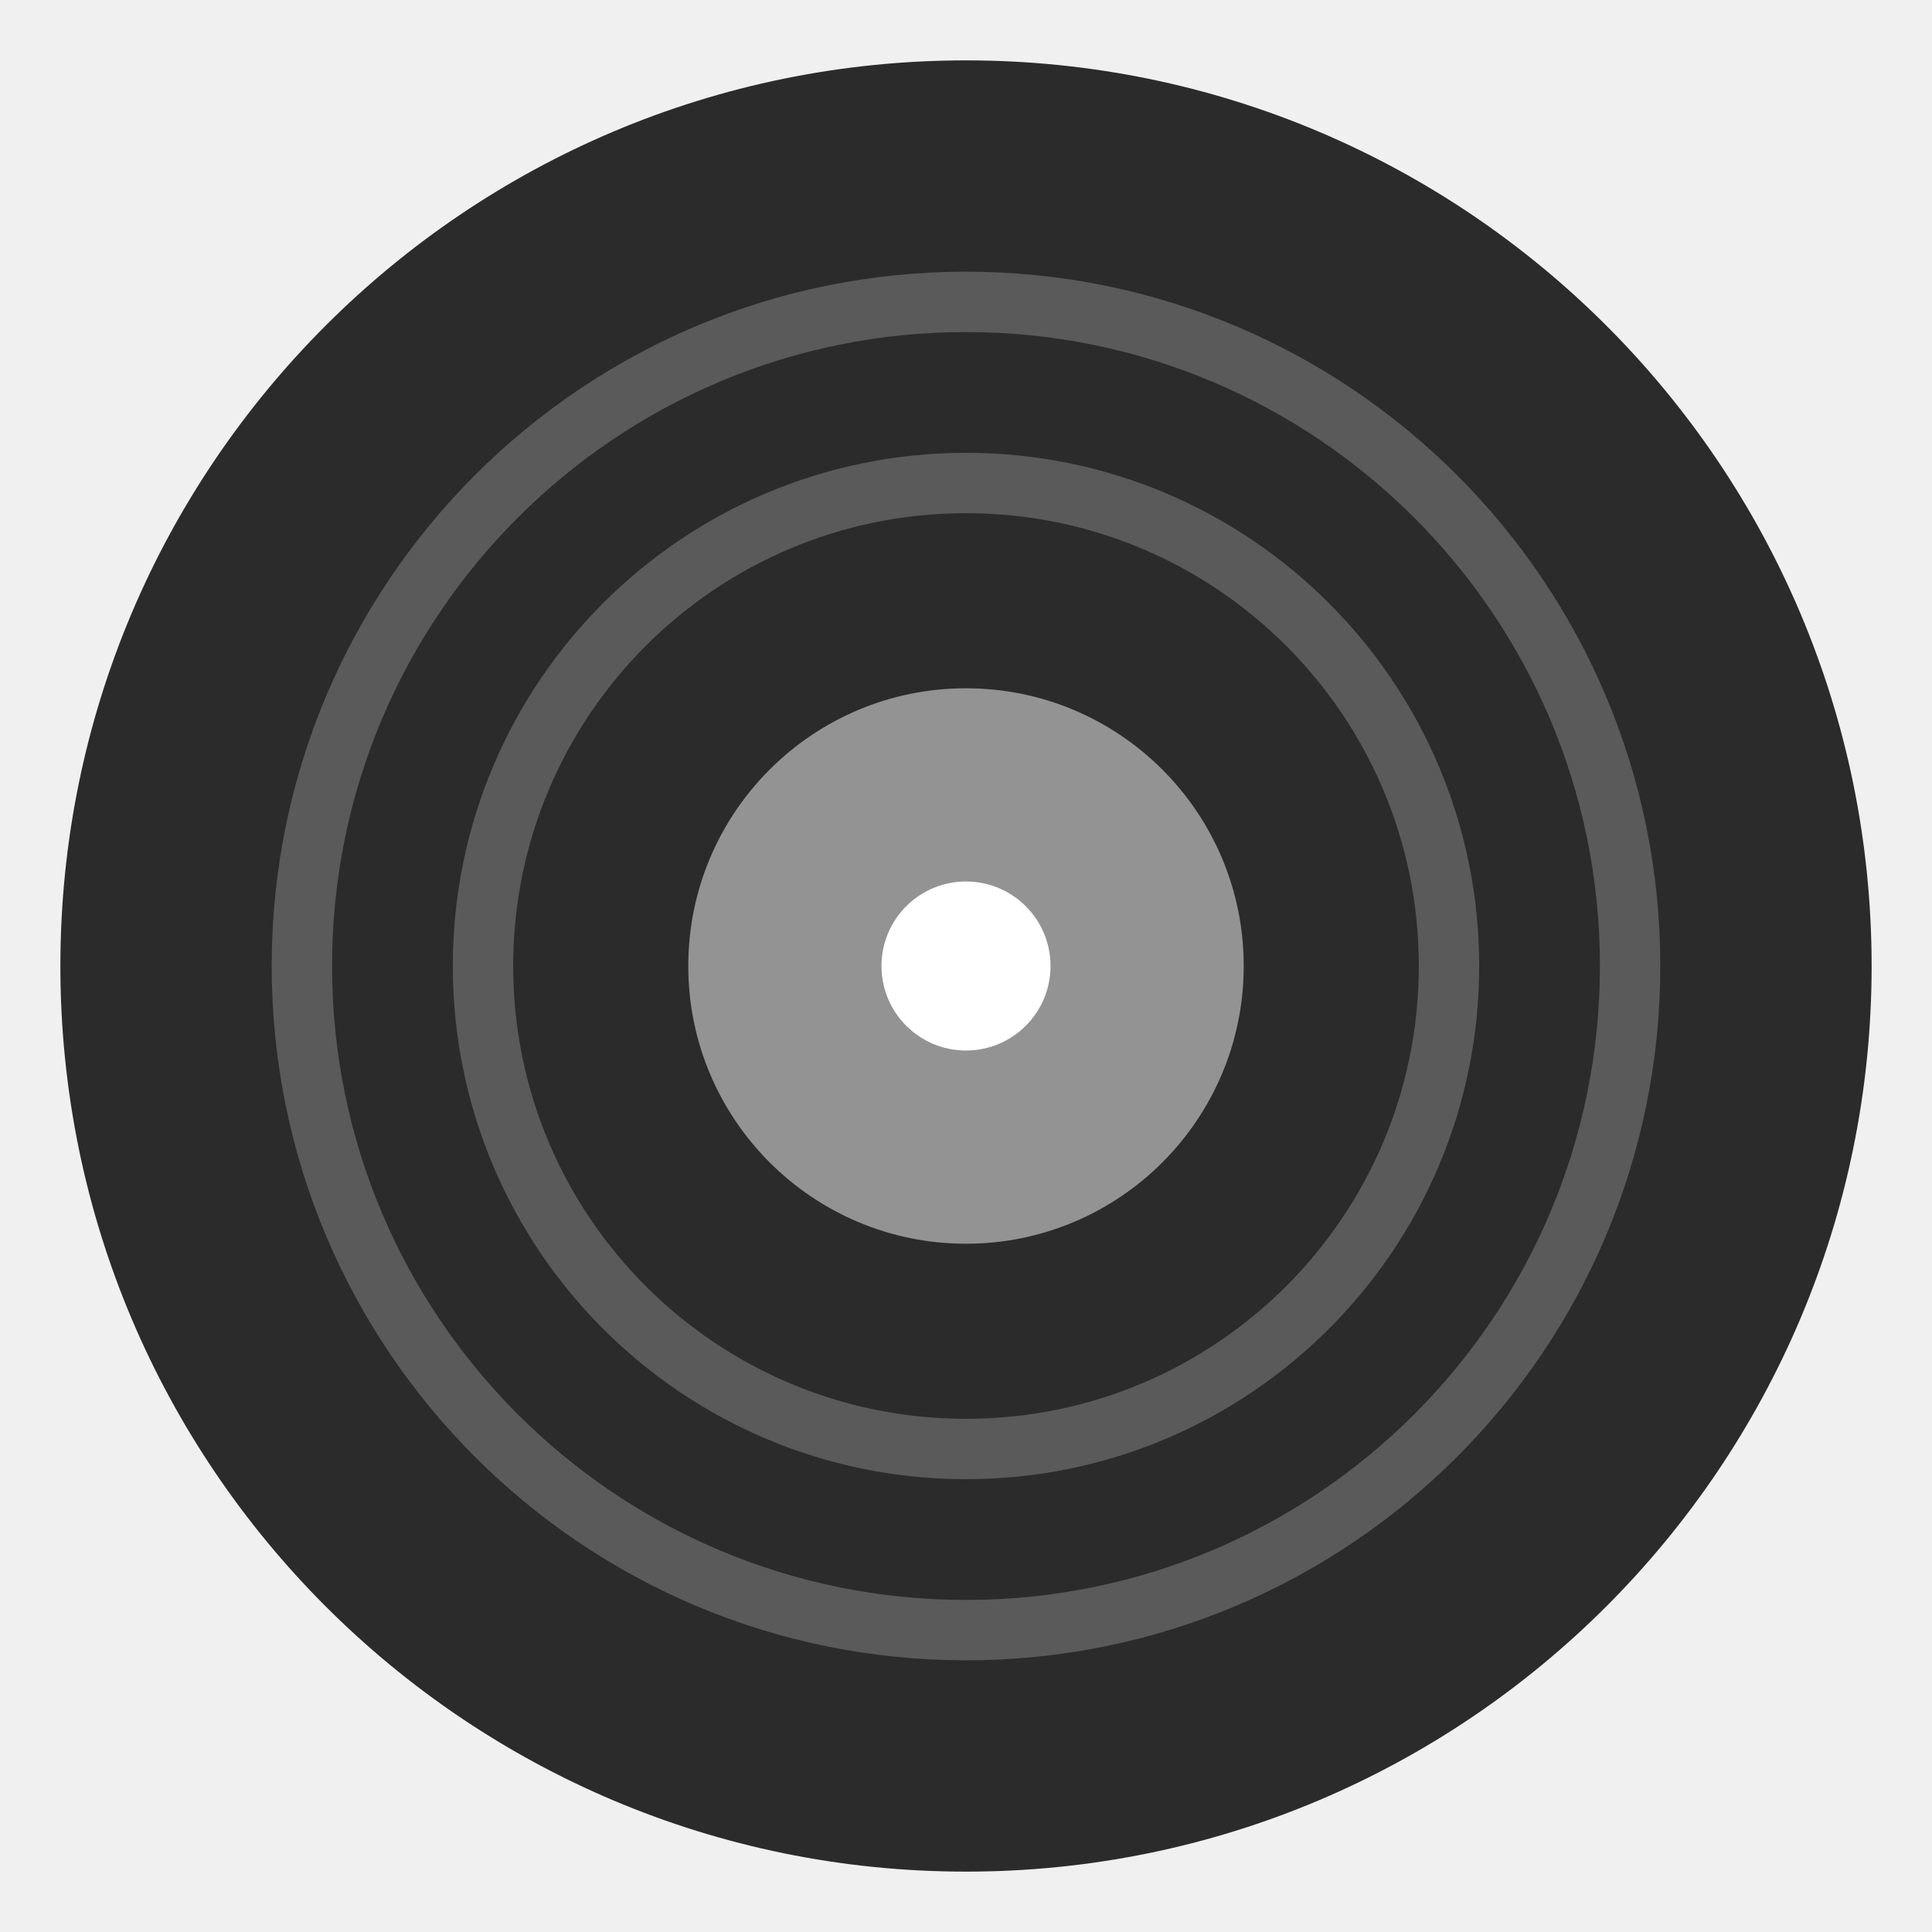
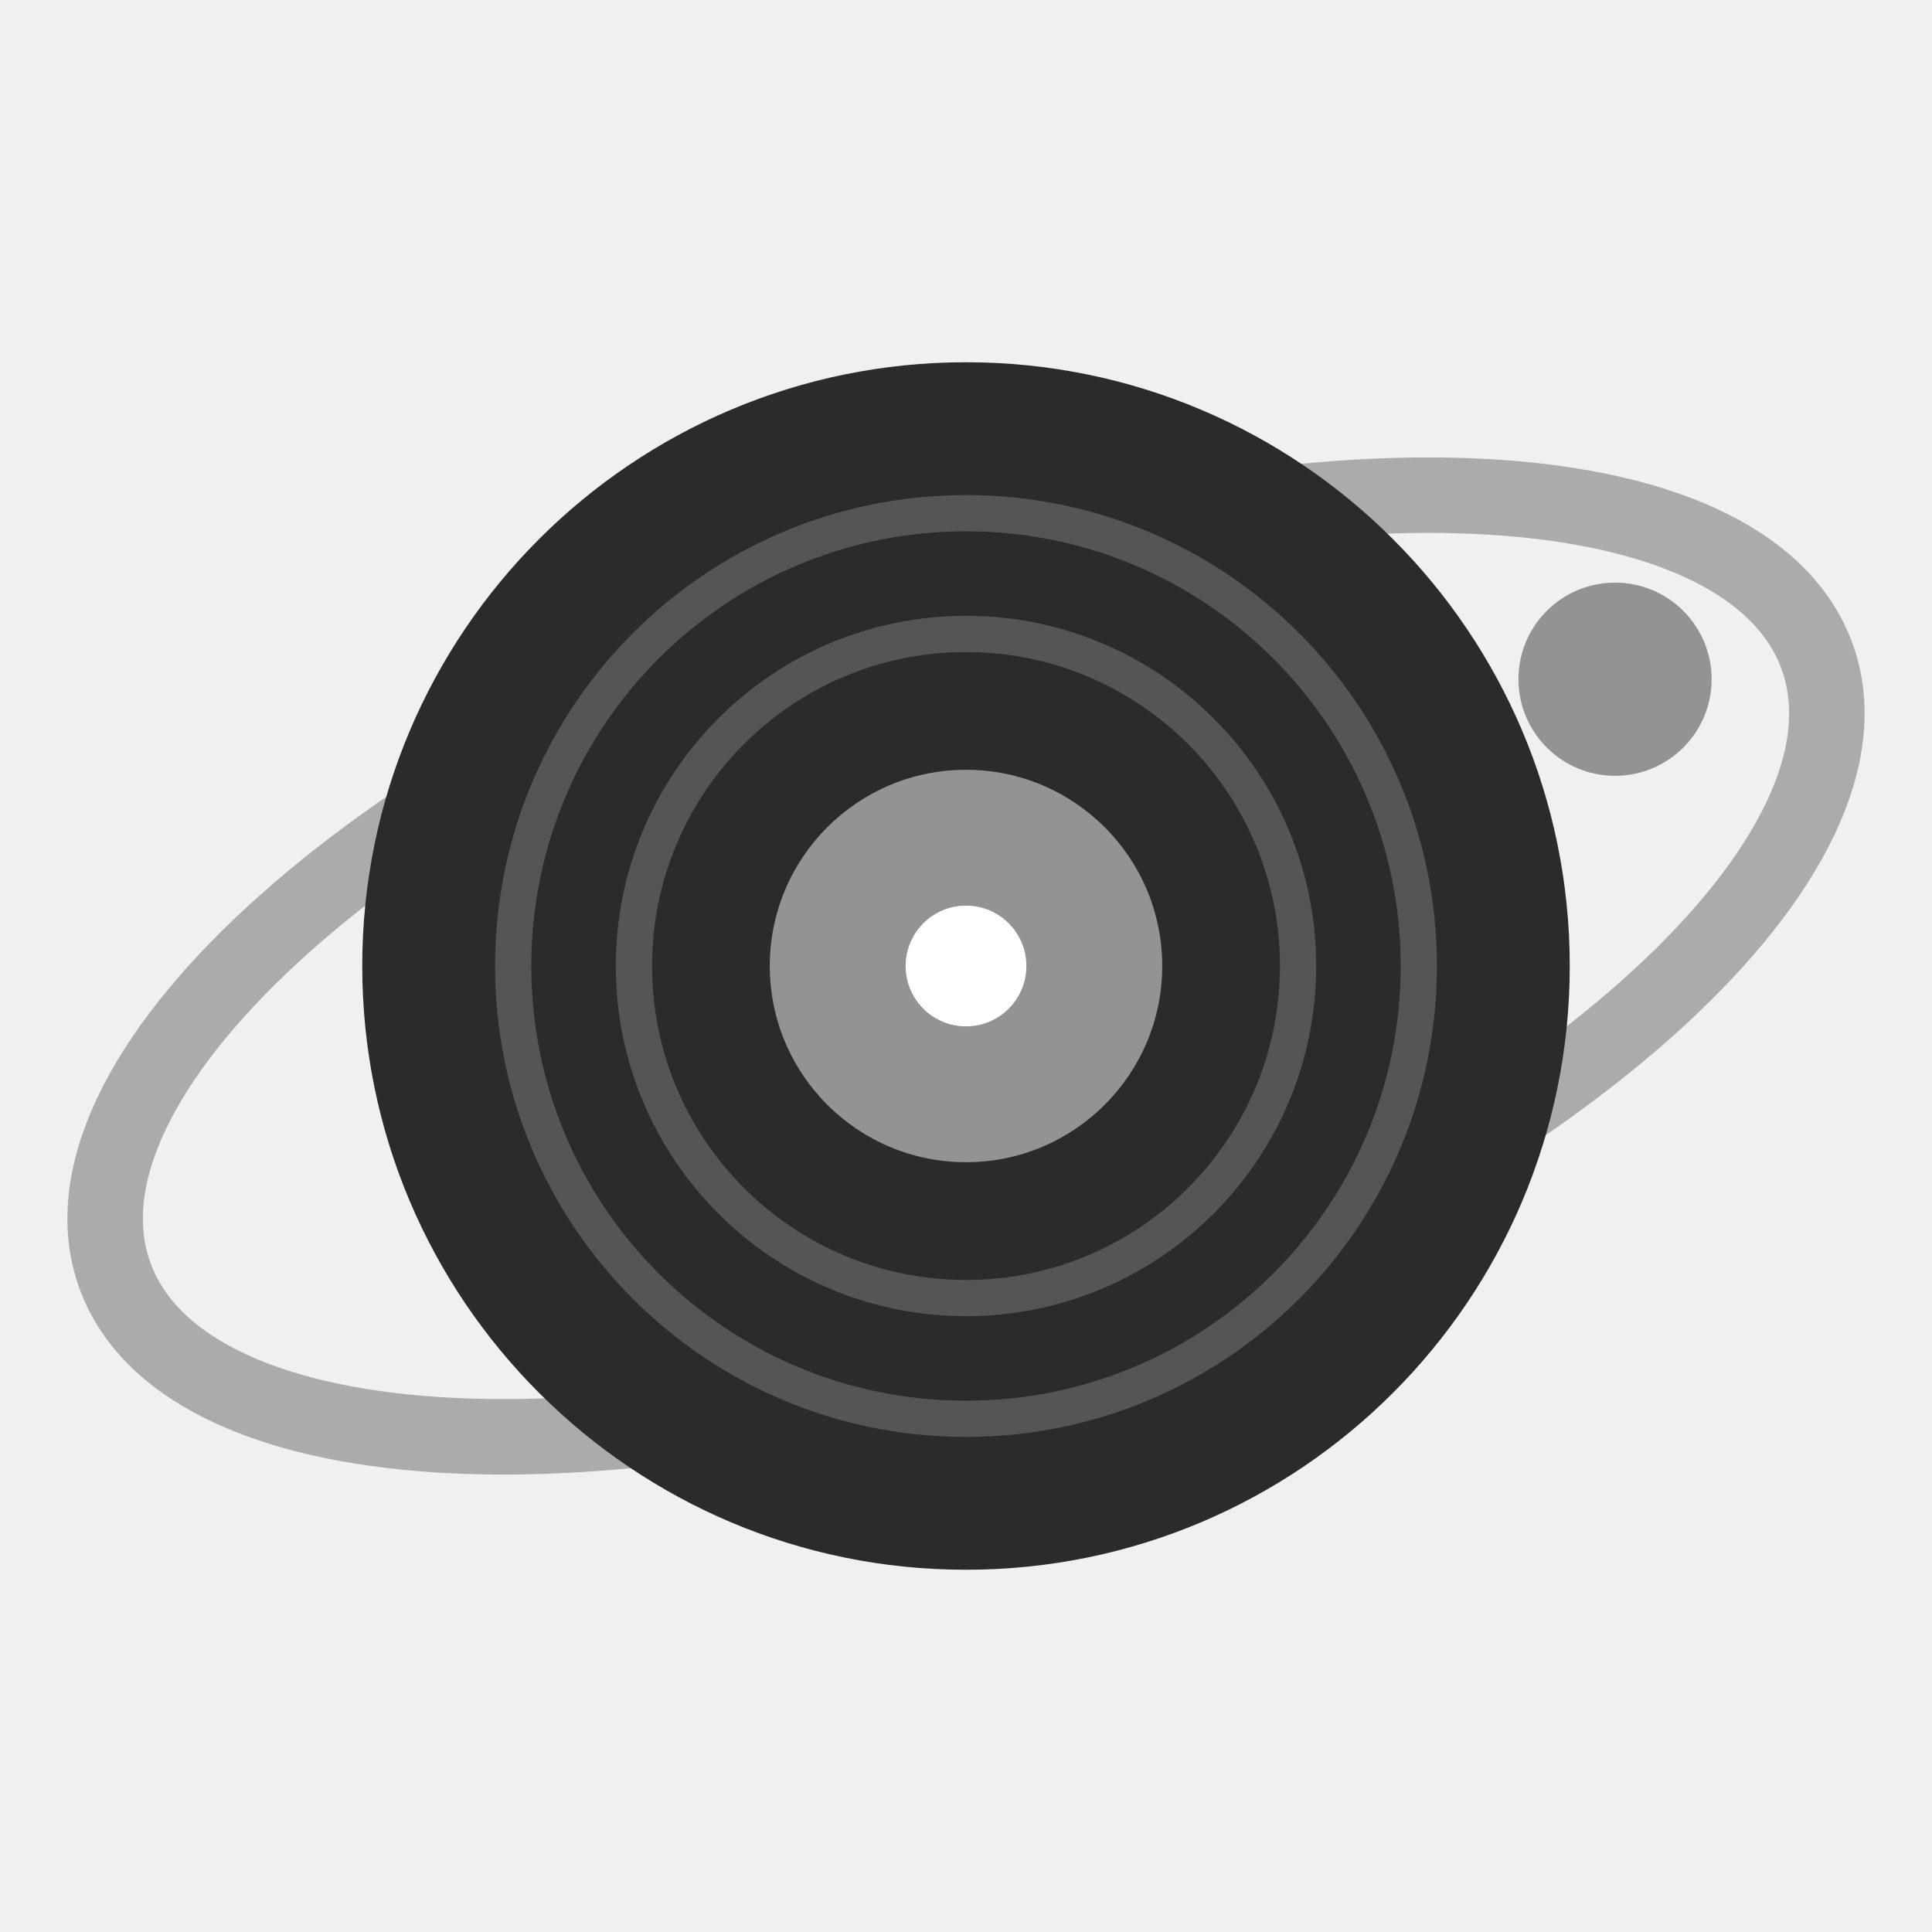
- <svg xmlns="http://www.w3.org/2000/svg" viewBox="0 0 32 32">
-   <circle cx="16" cy="16" r="15" fill="#2b2b2b" />
-   <circle cx="16" cy="16" r="11" fill="none" stroke="#ffffff" stroke-opacity=".22" stroke-width="1" />
-   <circle cx="16" cy="16" r="8" fill="none" stroke="#ffffff" stroke-opacity=".22" stroke-width="1" />
-   <circle cx="16" cy="16" r="4.6" fill="#939393" />
-   <circle cx="16" cy="16" r="1.4" fill="#ffffff" />
+ <svg xmlns="http://www.w3.org/2000/svg" viewBox="0 0 64 64">
+   <ellipse cx="32" cy="32" rx="30" ry="12.5" fill="none" stroke="#2b2b2b" stroke-opacity=".35" stroke-width="2.5" transform="rotate(-20 32 32)" />
+   <circle cx="32" cy="32" r="20" fill="#2b2b2b" />
+   <circle cx="32" cy="32" r="15" fill="none" stroke="#ffffff" stroke-opacity=".2" stroke-width="1.2" />
+   <circle cx="32" cy="32" r="11" fill="none" stroke="#ffffff" stroke-opacity=".2" stroke-width="1.2" />
+   <circle cx="32" cy="32" r="6.5" fill="#939393" />
+   <circle cx="32" cy="32" r="2" fill="#ffffff" />
+   <circle cx="53.5" cy="22.5" r="3.2" fill="#939393" />
</svg>
